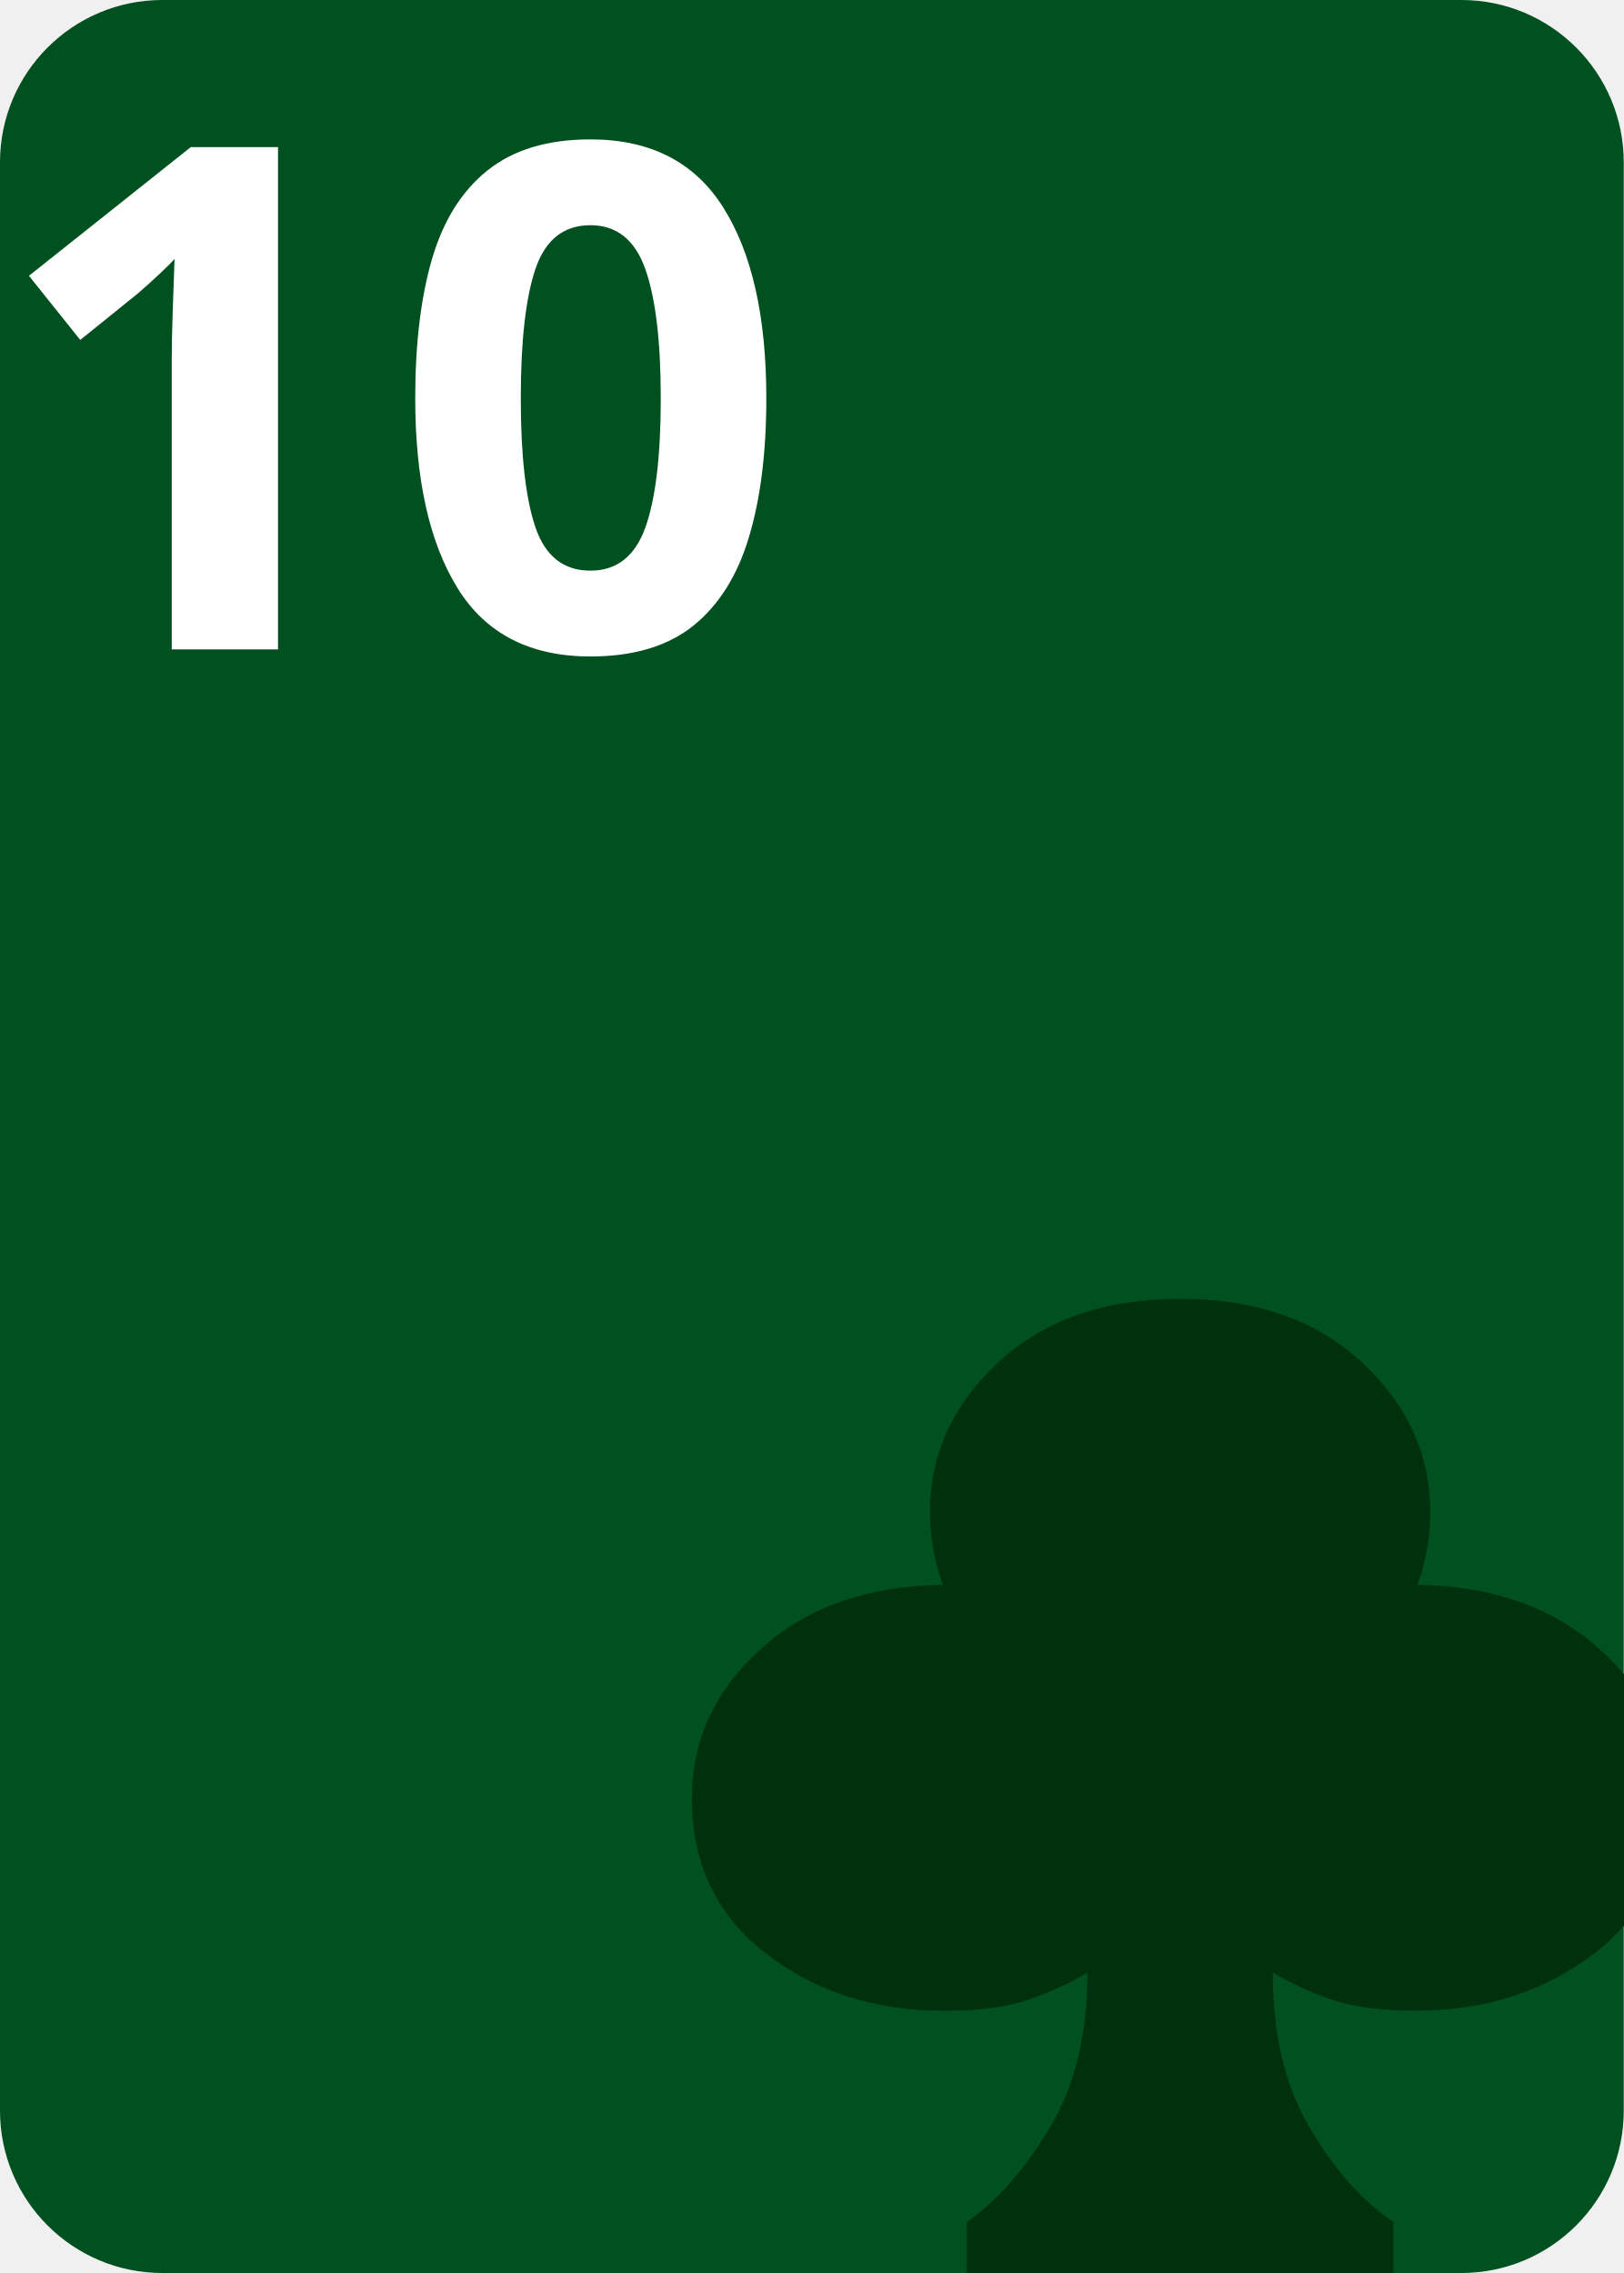
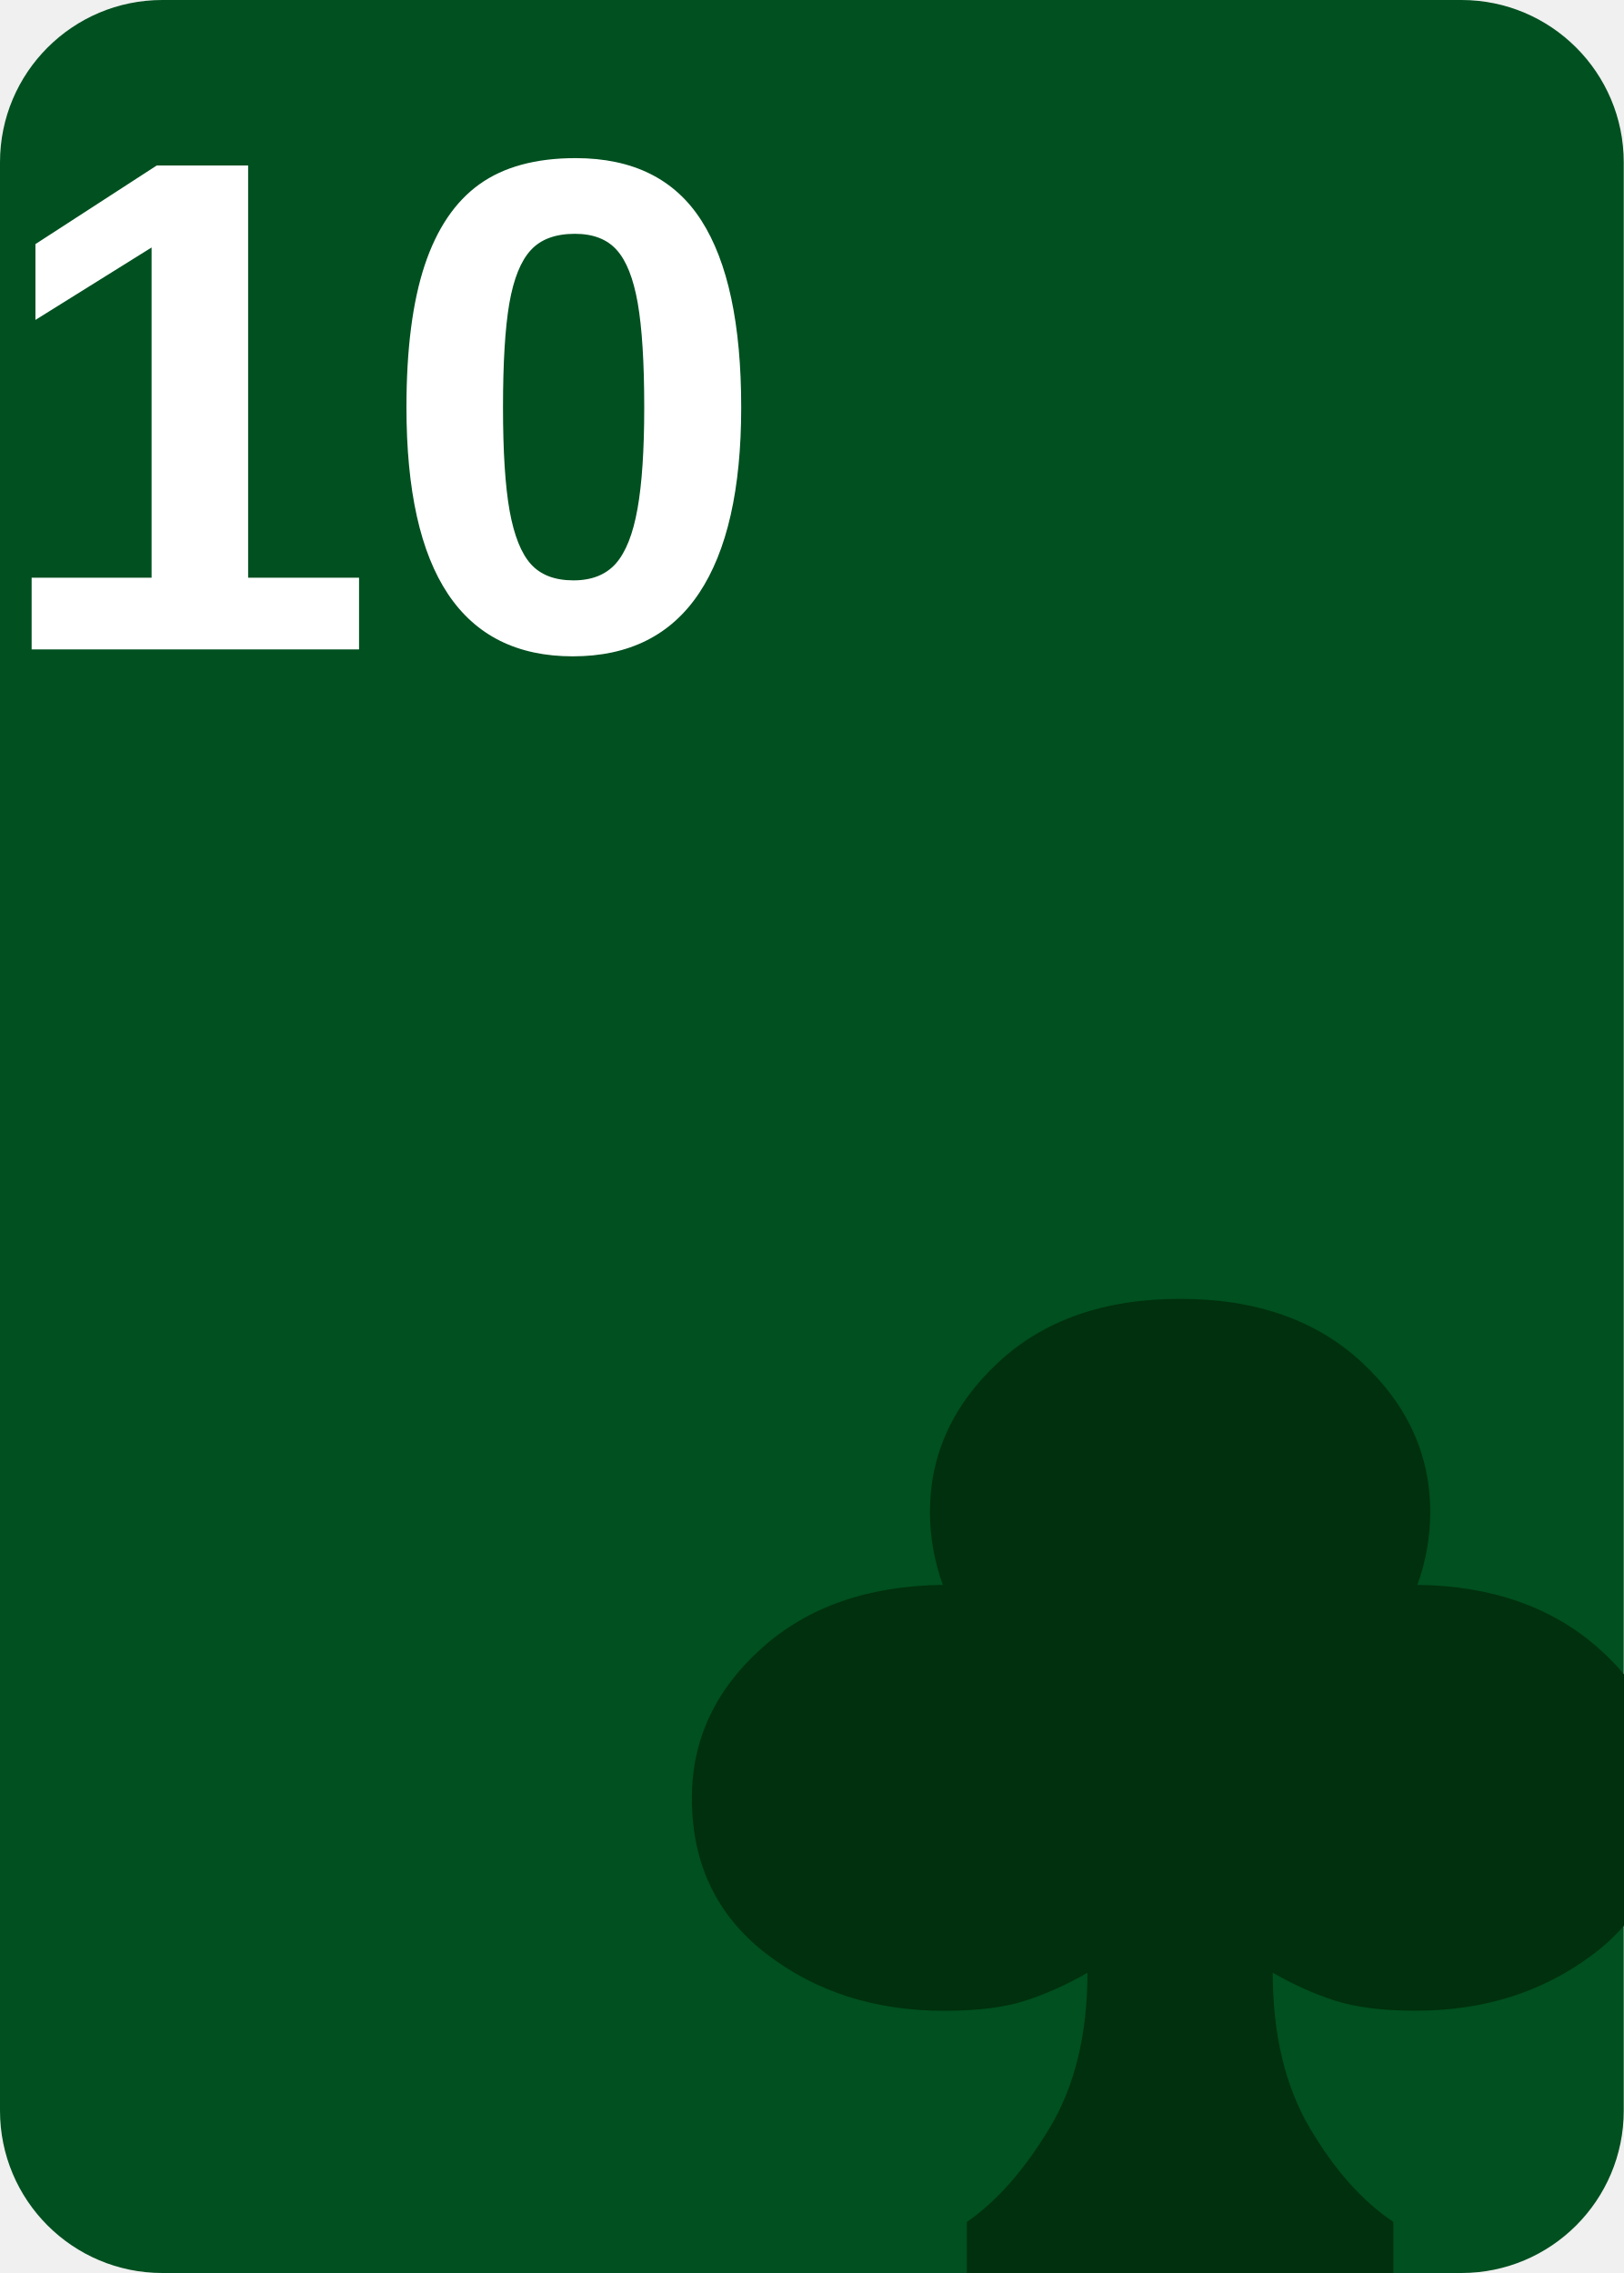
<svg xmlns="http://www.w3.org/2000/svg" viewBox="0 0 180 252">
  <defs>
    <style>
      .cls-1 {
        fill: #005020;
      }

      .cls-2 {
        fill: #00300d;
      }

      .cls-3 {
        fill: #fff;
-         font-family: Univers-Condensed-Bold, 'Univers Condensed';
+         font-family: Arial, Helvetica, sans-serif;
        font-size: 78px;
        font-weight: 700;
      }
    </style>
  </defs>
  <g id="Layer_1">
    <rect class="cls-1" width="180" height="252" rx="18" ry="18" />
    <path class="cls-2" d="M107.18,252v-5.65c3.33-2.31,6.39-5.79,9.18-10.43,2.79-4.64,4.19-10.38,4.19-17.21-2.26,1.31-4.55,2.33-6.86,3.09-2.32.75-5.32,1.13-9,1.13-7.73,0-14.32-2.12-19.79-6.36-5.47-4.24-8.2-9.98-8.2-17.21,0-6.43,2.55-11.95,7.67-16.57,5.11-4.62,11.83-6.98,20.15-7.08-.48-1.31-.83-2.64-1.07-3.99-.24-1.36-.36-2.71-.36-4.07,0-6.38,2.53-11.91,7.58-16.61,5.05-4.69,11.77-7.04,20.15-7.04s15.1,2.35,20.15,7.04c5.05,4.7,7.58,10.23,7.58,16.61,0,1.36-.12,2.71-.36,4.07-.24,1.36-.59,2.69-1.07,3.99,8.2.1,14.89,2.44,20.06,7,5.17,4.57,7.76,10.12,7.76,16.64,0,7.33-2.76,13.09-8.29,17.28-5.53,4.19-12.09,6.29-19.7,6.29-3.69,0-6.69-.38-9-1.13-2.32-.75-4.61-1.78-6.86-3.09,0,6.83,1.37,12.57,4.1,17.21,2.73,4.64,5.82,8.12,9.27,10.43v5.65h-47.25Z" />
  </g>
  <g id="_x3C_Layer_x3E_">
    <text class="cls-3" transform="translate(-1.4 72)">
      <tspan x="0" y="0">10</tspan>
    </text>
  </g>
</svg>
